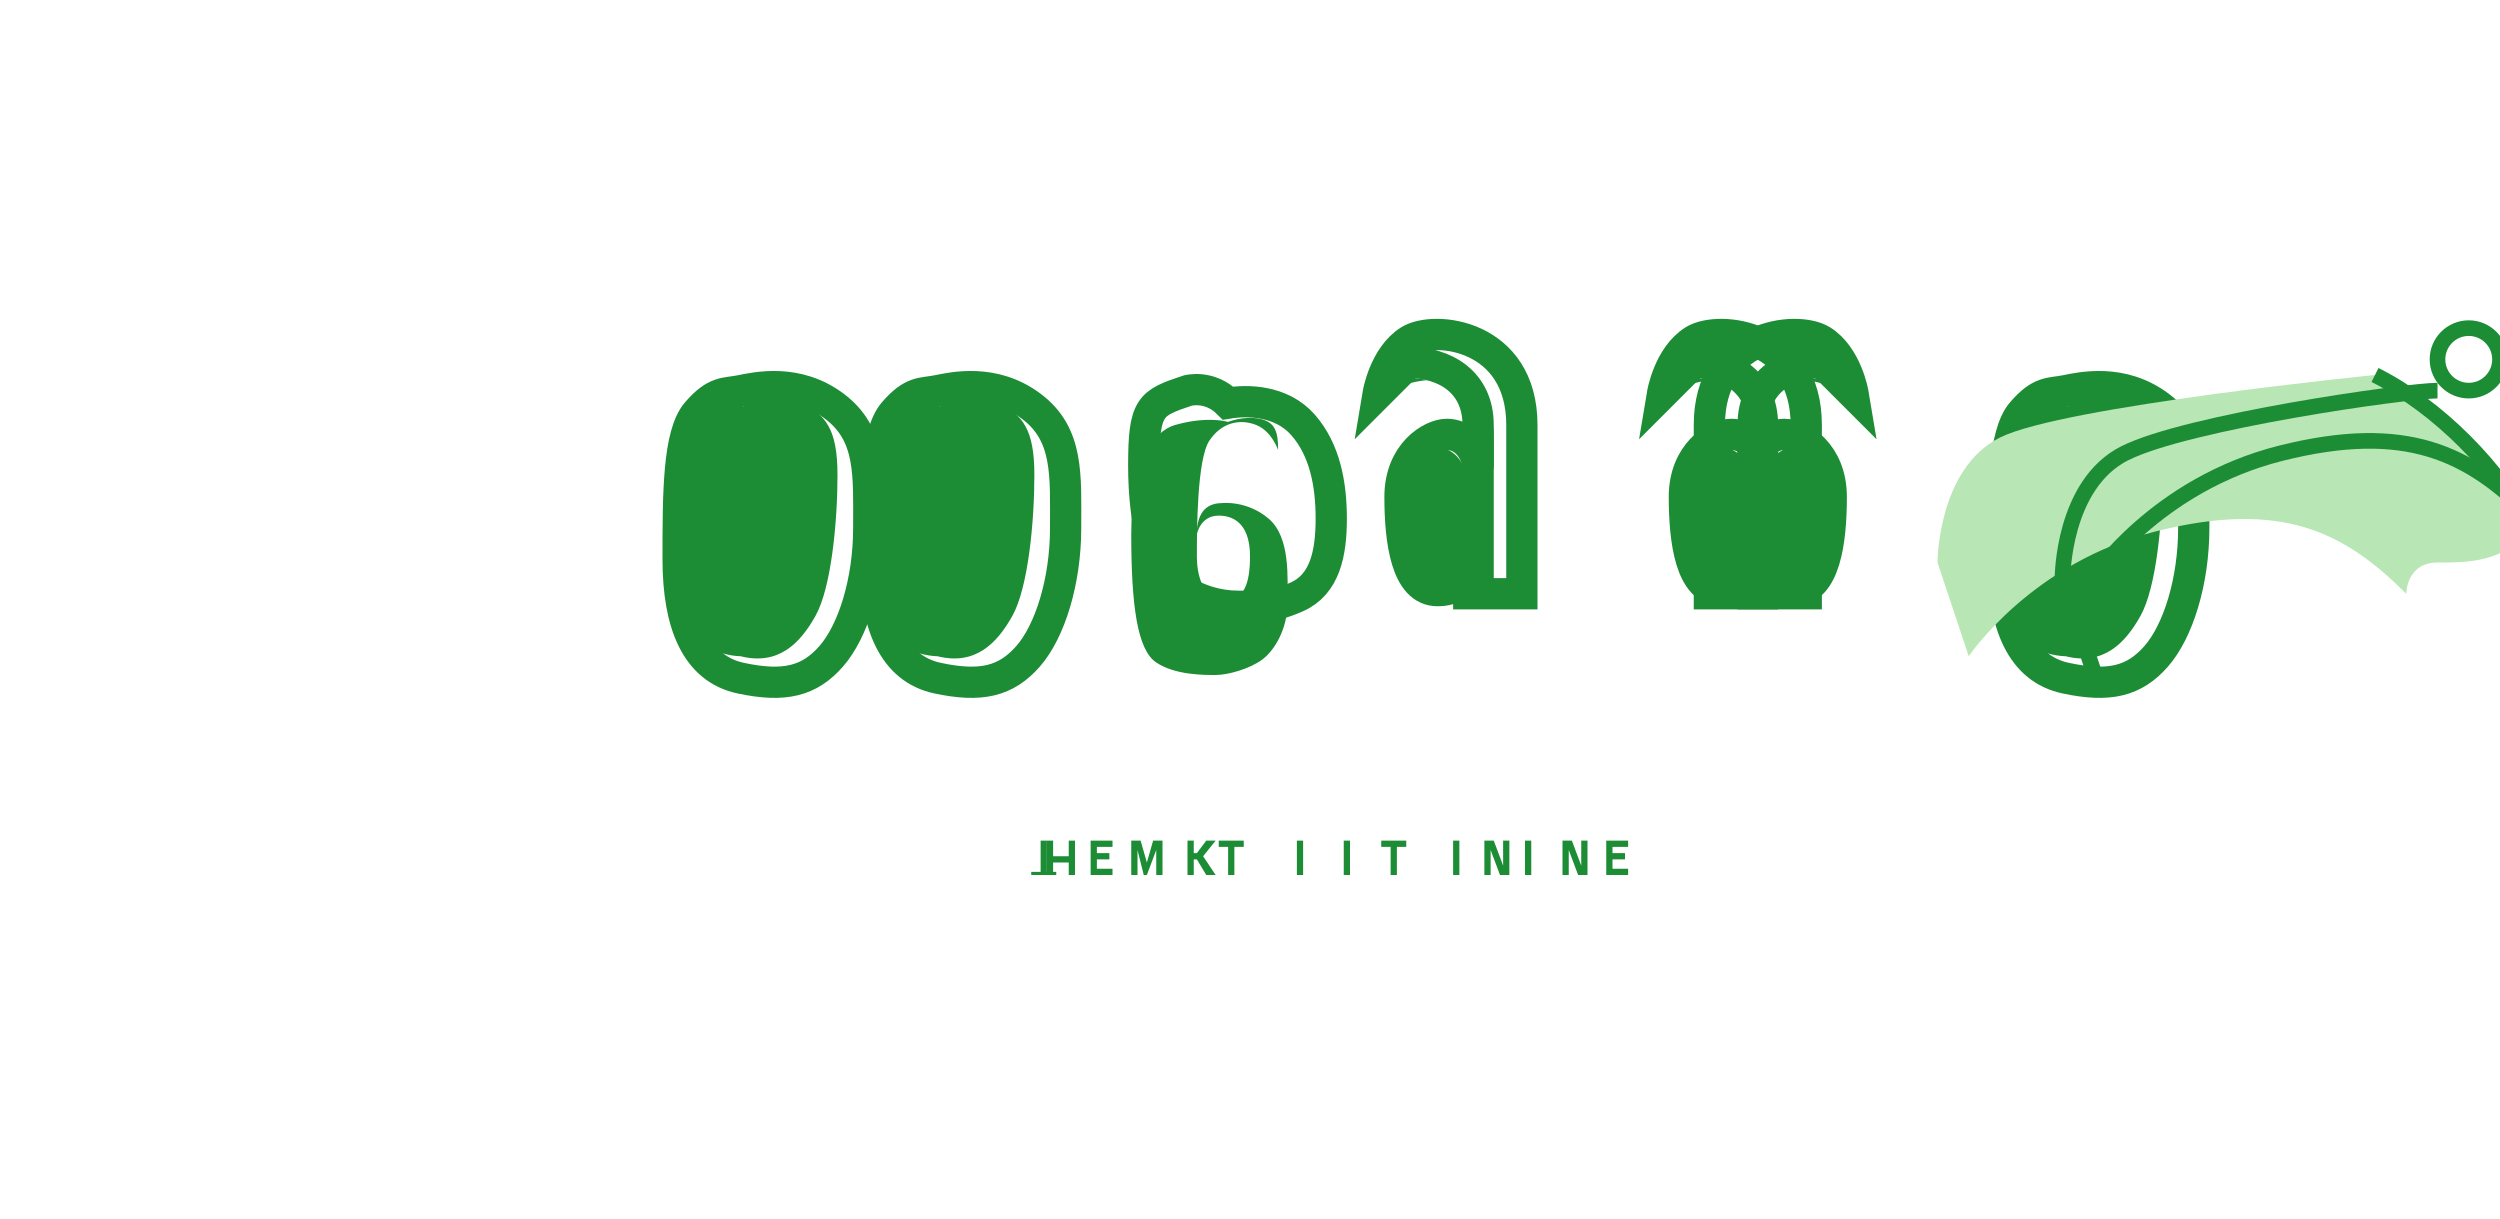
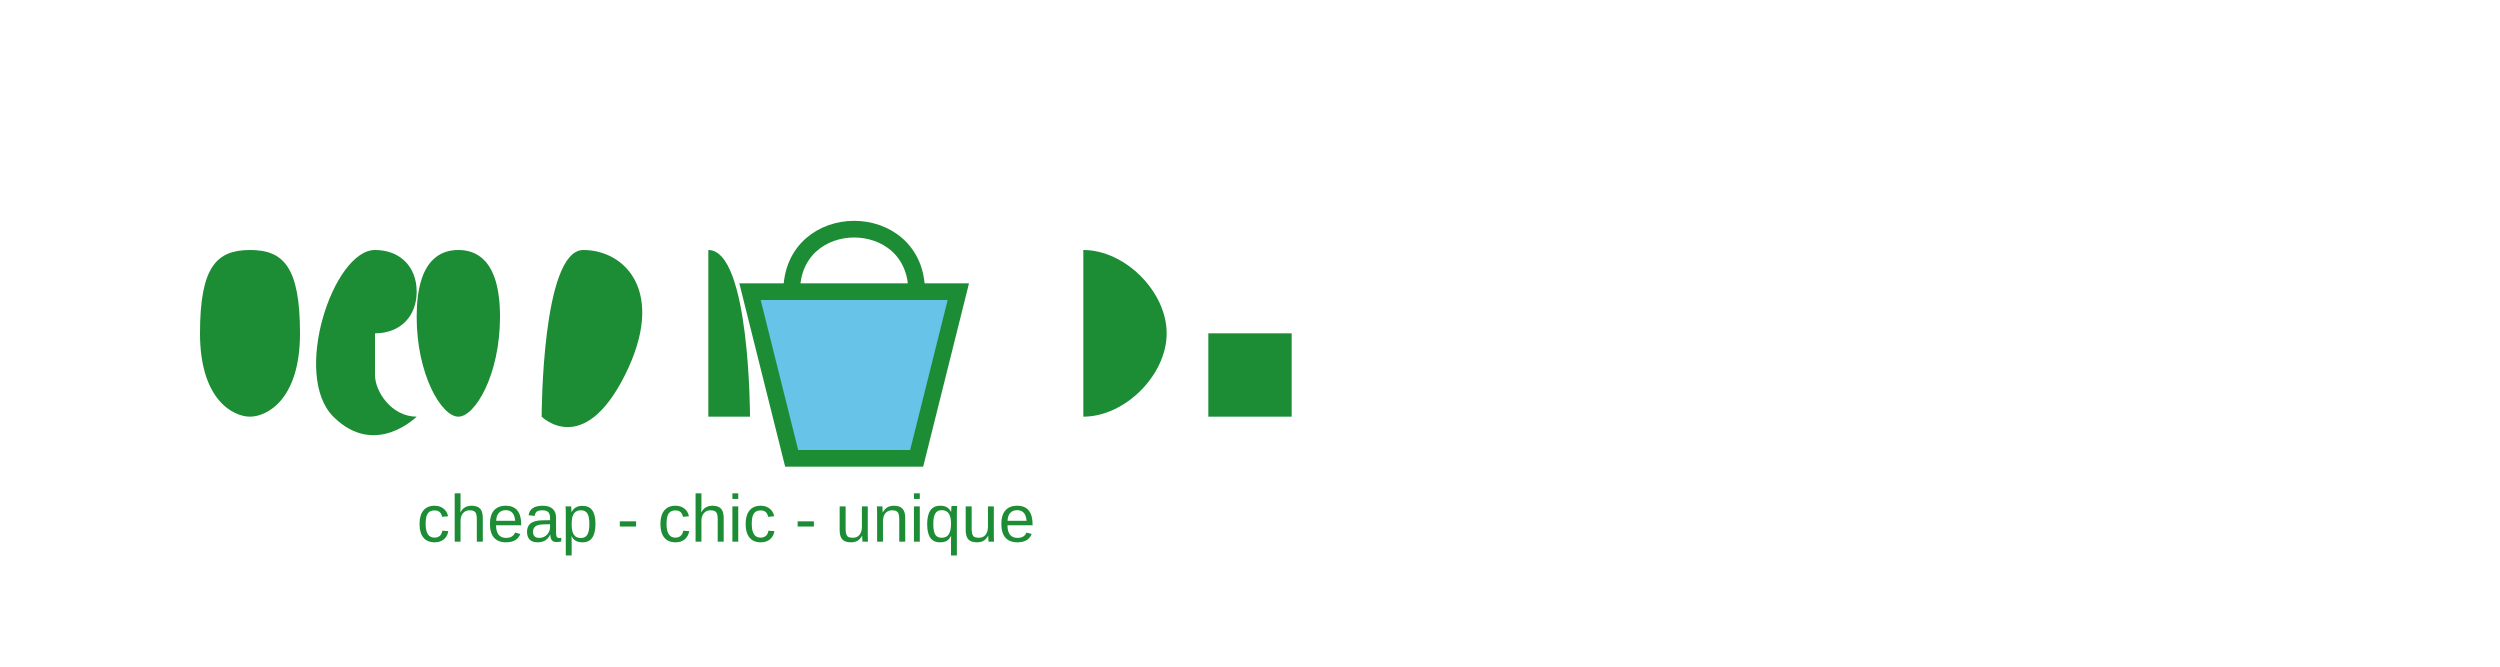
- <svg xmlns="http://www.w3.org/2000/svg" viewBox="0 0 800 390">
+ <svg xmlns="http://www.w3.org/2000/svg" viewBox="0 0 300 80">
  <g>
-     <path d="M238 130c0 0-9-2-13 3s-7 17-7 34 1 33 6 38 13 5 13 5c12 3 19-4 24-13s7-30 7-45-4-19-11-23-19-1-19 1z" fill="#1c8c35" />
-     <path d="M237 125c5-1 18-4 30 5s11 22 11 39-5 33-12 41-15 10-29 7-20-17-20-38 0-40 6-47 9-6 14-7z" stroke="#1c8c35" stroke-width="10" fill="none" />
-     <path d="M301 130c0 0-9-2-13 3s-7 17-7 34 1 33 6 38 13 5 13 5c12 3 19-4 24-13s7-30 7-45-4-19-11-23-19-1-19 1z" fill="#1c8c35" />
-     <path d="M300 125c5-1 18-4 30 5s11 22 11 39-5 33-12 41-15 10-29 7-20-17-20-38 0-40 6-47 9-6 14-7z" stroke="#1c8c35" stroke-width="10" fill="none" />
-     <path d="M393 135c-4-1-10-1-17 1s-14 12-14 35 2 37 8 41 15 4 19 4 11-2 15-5 8-10 8-18 1-21-6-27-15-5-15-5c-4 0-8 2-8 10 0 0 1-6 7-6s10 4 10 13-2 14-8 14-9-6-9-14 0-31 4-37 10-7 15-5 7 8 7 8c0-6-1-9-6-10s-10 1-10 1z" fill="#1c8c35" />
-     <path d="M393 129c6-1 17-1 24 7s9 19 9 30-2 21-11 25-13 3-19 3-14-2-20-7-10-19-10-38 2-20 14-24c0 0 7-2 13 4z" stroke="#1c8c35" stroke-width="10" fill="none" />
-     <path d="M437 127c0 0 5-6 14-6s18 4 18 17 0 13 0 13c0 0-2-8-10-8s-13 7-13 19 2 28 10 28 10-9 10-9v10h12v-51c0-10-4-14-11-17s-18-1-23 3-7 7-7 7v-6z" fill="#1c8c35" />
-     <path d="M451 116c11 0 22 6 22 20s0 13 0 13c-1-6-5-10-10-10s-15 6-15 20 2 30 12 30 10-9 10-9v10h17v-54c0-29-28-32-36-27s-10 17-10 17l10-10z" stroke="#1c8c35" stroke-width="10" fill="none" />
-     <path d="M528 127c0 0 5-6 14-6s18 4 18 17 0 13 0 13c0 0-2-8-10-8s-13 7-13 19 2 28 10 28 10-9 10-9v10h12v-51c0-10-4-14-11-17s-18-1-23 3-7 7-7 7v-6z" fill="#1c8c35" />
-     <path d="M542 116c11 0 22 6 22 20s0 13 0 13c-1-6-5-10-10-10s-15 6-15 20 2 30 12 30 10-9 10-9v10h17v-54c0-29-28-32-36-27s-10 17-10 17l10-10z" stroke="#1c8c35" stroke-width="10" fill="none" />
-     <path d="M597 127c0 0-5-6-14-6s-18 4-18 17 0 13 0 13c0 0 2-8 10-8s13 7 13 19-2 28-10 28-10-9-10-9v10h-12v-51c0-10 4-14 11-17s18-1 23 3 7 7 7 7v-6z" fill="#1c8c35" />
-     <path d="M583 116c-11 0-22 6-22 20s0 13 0 13c1-6 5-10 10-10s15 6 15 20-2 30-12 30-10-9-10-9v10h-17v-54c0-29 28-32 36-27s10 17 10 17l-10-10z" stroke="#1c8c35" stroke-width="10" fill="none" />
-     <path d="M662 130c0 0-9-2-13 3s-7 17-7 34 1 33 6 38 13 5 13 5c12 3 19-4 24-13s7-30 7-45-4-19-11-23-19-1-19 1z" fill="#1c8c35" />
-     <path d="M661 125c5-1 18-4 30 5s11 22 11 39-5 33-12 41-15 10-29 7-20-17-20-38 0-40 6-47 9-6 14-7z" stroke="#1c8c35" stroke-width="10" fill="none" />
-     <path d="M810 170c-10-20-30-40-50-50 0 0-100 10-120 20s-20 40-20 40l10 30c0 0 20-30 60-40s60 0 80 20c0 0 0-10 10-10s20 0 30-10z" fill="#b8e6b4" />
-     <path d="M810 170c-10-20-30-40-50-50" stroke="#1c8c35" stroke-width="5" fill="none" />
-     <circle cx="790" cy="115" r="10" stroke="#1c8c35" stroke-width="5" fill="none" />
-     <circle cx="820" cy="145" r="10" stroke="#1c8c35" stroke-width="5" fill="none" />
-     <path d="M780 125c-10 0-80 10-100 20s-20 40-20 40l10 30" stroke="#1c8c35" stroke-width="5" fill="none" />
-     <path d="M670 185c0 0 20-30 60-40s60 0 80 20" stroke="#1c8c35" stroke-width="5" fill="none" />
-     <path d="M810 165c0 0 0-10 10-10s20 0 30-10" stroke="#1c8c35" stroke-width="5" fill="none" />
-     <path d="M330 280 h8 v-1 h-3 v-10 h-2 v10 h-3 Z" fill="#1c8c35" />
-     <path d="M344 280 v-11 h-2 v5 h-5 v-5 h-2 v11 h2 v-4 h5 v4 Z" fill="#1c8c35" />
-     <path d="M349 280 v-11 h7 v2 h-5 v2 h4 v2 h-4 v3 h5 v2 Z" fill="#1c8c35" />
-     <path d="M362 280 v-11 h3 l2 7 l2 -7 h3 v11 h-2 v-8 l-3 8 h-1 l-2 -8 v8 Z" fill="#1c8c35" />
-     <path d="M380 280 v-11 h2 v4 h1 l3 -4 h3 l-4 5 l4 6 h-3 l-3 -5 h-1 v5 Z" fill="#1c8c35" />
-     <path d="M395 280 h-2 v-9 h-3 v-2 h8 v2 h-3 Z" fill="#1c8c35" />
-     <path d="M415 280 v-11 h2 v11 Z" fill="#1c8c35" />
-     <path d="M430 280 v-11 h2 v11 Z" fill="#1c8c35" />
-     <path d="M445 280 v-9 h-3 v-2 h8 v2 h-3 v9 Z" fill="#1c8c35" />
-     <path d="M465 280 v-11 h2 v11 Z" fill="#1c8c35" />
-     <path d="M475 280 v-11 h3 l3 8 v-8 h2 v11 h-3 l-3 -8 v8 Z" fill="#1c8c35" />
-     <path d="M490 280 v-11 h-2 v11 Z" fill="#1c8c35" />
-     <path d="M500 280 v-11 h3 l3 8 v-8 h2 v11 h-3 l-3 -8 v8 Z" fill="#1c8c35" />
-     <path d="M514 280 v-11 h7 v2 h-5 v2 h4 v2 h-4 v3 h5 v2 Z" fill="#1c8c35" />
+     <path d="M30,30 C34,30 36,32 36,40 C36,48 32,50 30,50 C28,50 24,48 24,40 C24,32 26,30 30,30 Z" fill="#1c8c35" />
+     <path d="M45,30 C48,30 50,32 50,35 C50,38 48,40 45,40 C45,40 45,43 45,45 C45,47 47,50 50,50 C50,50 45,55 40,50 C35,45 40,30 45,30 Z" fill="#1c8c35" />
+     <path d="M55,30 C57,30 60,31 60,38 C60,45 57,50 55,50 C53,50 50,45 50,38 C50,31 53,30 55,30 Z" fill="#1c8c35" />
+     <path d="M70,30 C75,30 80,35 75,45 C70,55 65,50 65,50 C65,50 65,30 70,30 Z" fill="#1c8c35" />
+     <path d="M85,30 C85,30 85,50 85,50 C85,50 90,50 90,50 C90,50 90,30 85,30 Z" fill="#1c8c35" />
+     <path d="M95,35 C95,25 110,25 110,35" stroke="#1c8c35" stroke-width="2" fill="none" />
+     <path d="M90,35 L115,35 L110,55 L95,55 Z" fill="#68c3e8" stroke="#1c8c35" stroke-width="2" />
+     <path d="M130,30 C135,30 140,35 140,40 C140,45 135,50 130,50 L130,30 Z" fill="#1c8c35" />
+     <path d="M145,30 L145,50 L155,50 L155,40 L145,40 L145,30 Z" fill="#1c8c35" />
+     <text x="50" y="65" font-family="Arial" font-size="8" fill="#1c8c35">cheap - chic - unique</text>
  </g>
</svg>
